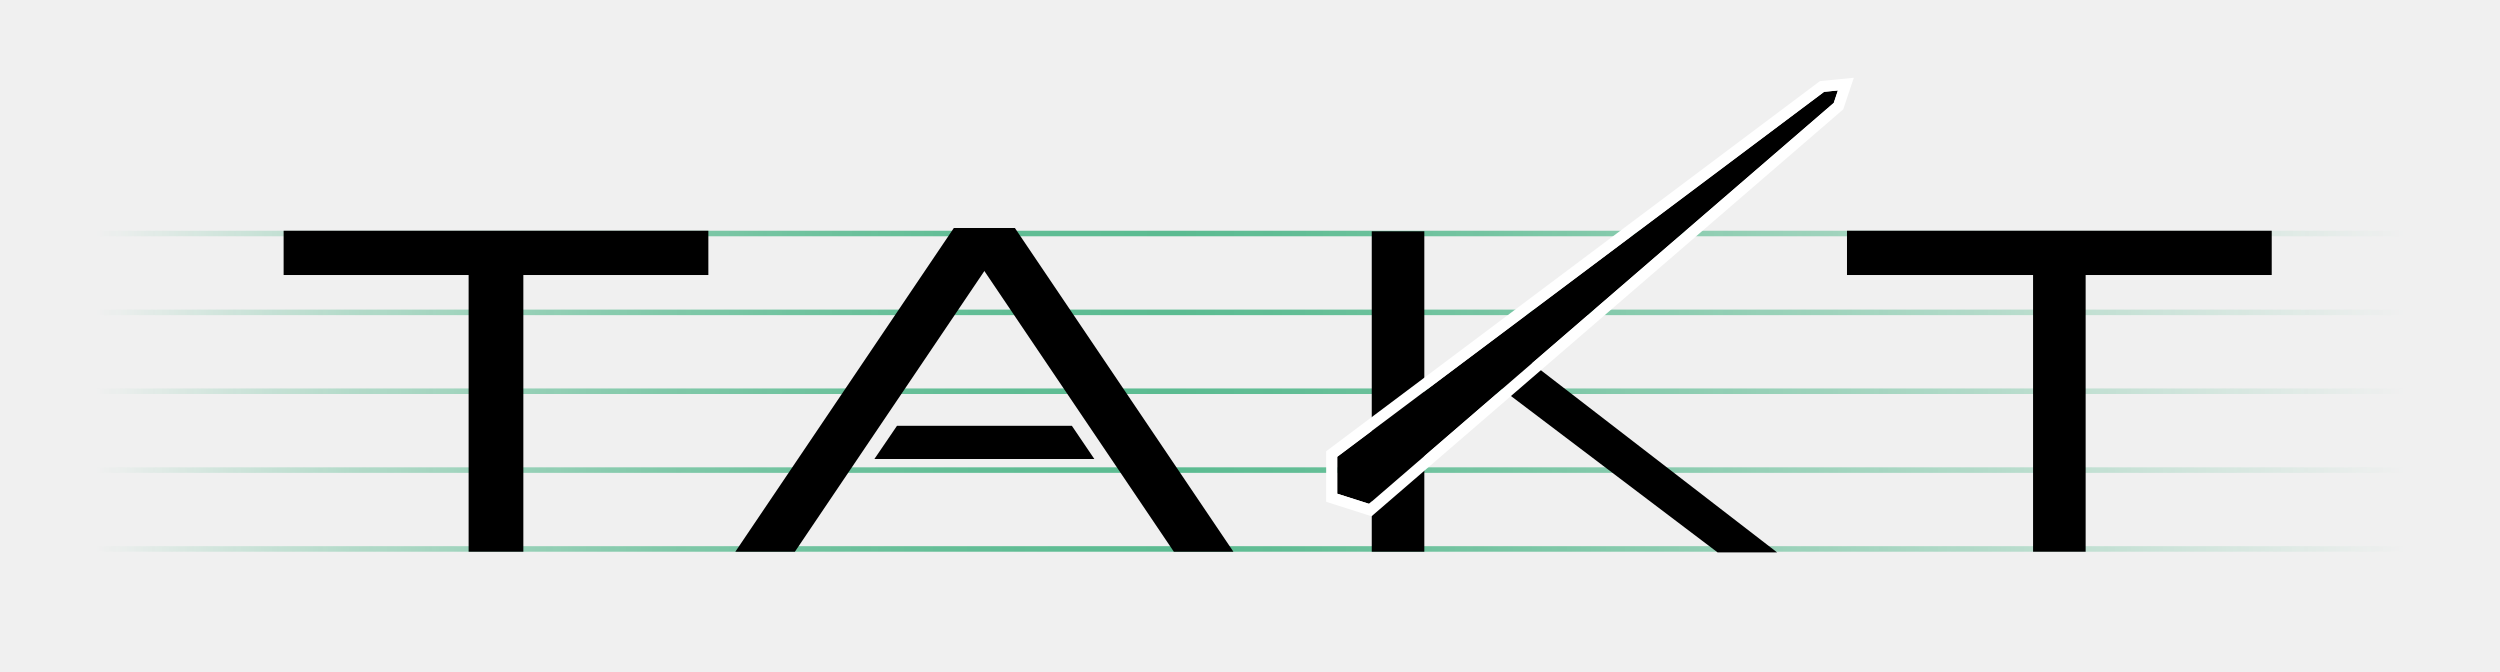
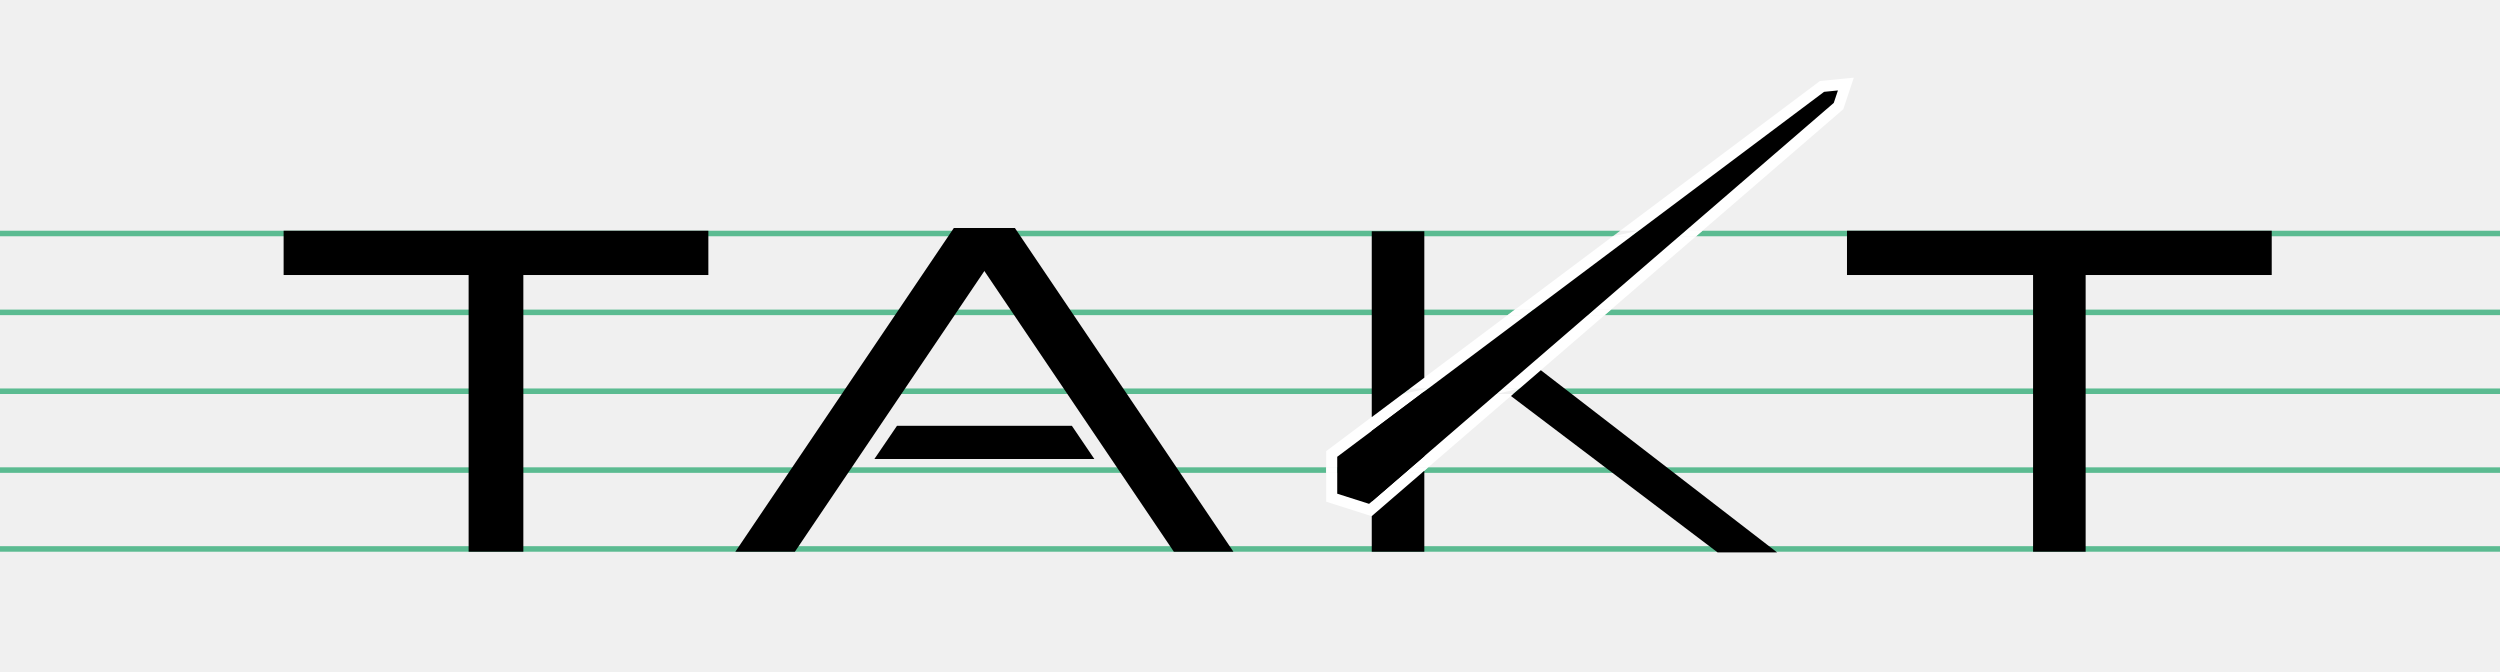
<svg xmlns="http://www.w3.org/2000/svg" viewBox="0 0 1807 485">
  <defs>
    <style>
      .cls-1 {
-         fill: url(#_名称未設定グラデーション_18);
+         fill: #fff;
      }

      .cls-2 {
-         fill: #fff;
+         fill: none;
      }

      .cls-3 {
-         mask: url(#mask);
-       }
- 
-       .cls-4 {
        fill: #5bbb91;
      }
    </style>
-     <linearGradient id="_名称未設定グラデーション_18" data-name="名称未設定グラデーション 18" x1="210.31" y1="287.77" x2="1612.59" y2="289.11" gradientTransform="translate(-180.76 .9) rotate(-.05) scale(1.19 1) skewX(-.05)" gradientUnits="userSpaceOnUse">
-       <stop offset="0" stop-color="#000" />
-       <stop offset=".05" stop-color="#323232" />
-       <stop offset=".11" stop-color="#686868" />
-       <stop offset=".18" stop-color="#969696" />
-       <stop offset=".24" stop-color="#bcbcbc" />
-       <stop offset=".3" stop-color="#d9d9d9" />
-       <stop offset=".36" stop-color="#eee" />
-       <stop offset=".42" stop-color="#fafafa" />
-       <stop offset=".47" stop-color="#fff" />
-       <stop offset=".52" stop-color="#f3f3f3" />
-       <stop offset=".6" stop-color="#d3d3d3" />
-       <stop offset=".71" stop-color="#9f9f9f" />
-       <stop offset=".85" stop-color="#585858" />
-       <stop offset="1" stop-color="#000" />
-     </linearGradient>
-     <mask id="mask" x="0" y="143.5" width="1807" height="289.92" maskUnits="userSpaceOnUse">
-       <polygon class="cls-1" points="1737.44 431.93 69.5 433.43 69.56 145 1737.5 143.5 1737.44 431.93" />
-     </mask>
  </defs>
  <g id="_レイヤー_3" data-name="レイヤー 3">
-     <g class="cls-3">
-       <g id="_五線譜" data-name="五線譜">
-         <rect class="cls-4" y="394.78" width="1807" height="4" />
-         <rect class="cls-4" y="337.78" width="1807" height="4" />
-         <rect class="cls-4" y="280.78" width="1807" height="4" />
-         <rect class="cls-4" y="223.78" width="1807" height="4" />
-         <rect class="cls-4" y="166.78" width="1807" height="4" />
-       </g>
+     <rect class="cls-3" y="394.78" width="1807" height="4" />
+     <g>
+       <polygon class="cls-2" points="966.56 356.76 989.56 364.09 1015.42 341.78 966.56 341.78 966.56 356.76" />
+       <polygon class="cls-2" points="1325.44 74.3 1328.44 65.31 1318.44 66.31 1184.42 166.78 1218.26 166.78 1325.44 74.3" />
+       <polygon class="cls-2" points="1108.38 223.78 1152.19 223.78 1213.62 170.78 1179.08 170.78 1108.38 223.78" />
+       <polygon class="cls-2" points="1032.34 280.78 1086.12 280.78 1147.55 227.78 1103.04 227.78 1032.34 280.78" />
+       <polygon class="cls-2" points="966.56 330.09 966.56 337.78 1020.05 337.78 1081.49 284.78 1027 284.78 966.56 330.09" />
+       <polygon class="cls-3" points="966.56 341.78 1015.42 341.78 1020.05 337.78 966.56 337.78 966.56 341.78" />
+       <rect class="cls-3" y="337.78" width="958.56" height="4" />
+       <polygon class="cls-3" points="1807 341.78 1807 337.78 1032.3 337.78 1027.66 341.78 1807 341.78" />
+       <polygon class="cls-3" points="1027 284.78 1081.49 284.78 1086.12 280.78 1032.34 280.78 1027 284.78" />
+       <polygon class="cls-3" points="0 280.78 0 284.78 1013.67 284.78 1019 280.78 0 280.78" />
+       <polygon class="cls-3" points="1807 284.78 1807 280.78 1098.37 280.78 1093.73 284.78 1807 284.78" />
+       <polygon class="cls-3" points="1103.04 227.78 1147.55 227.78 1152.19 223.78 1108.38 223.78 1103.04 227.78" />
+       <polygon class="cls-3" points="1807 227.78 1807 223.78 1164.44 223.78 1159.8 227.78 1807 227.78" />
+       <polygon class="cls-3" points="0 223.78 0 227.78 1089.71 227.78 1095.04 223.78 0 223.78" />
+       <polygon class="cls-3" points="1184.42 166.78 1179.08 170.78 1213.62 170.78 1218.26 166.78 1184.42 166.78" />
+       <polygon class="cls-3" points="0 166.78 0 170.78 1165.75 170.78 1171.08 166.78 0 166.78" />
+       <polygon class="cls-3" points="1807 170.78 1807 166.78 1230.5 166.78 1225.87 170.78 1807 170.78" />
+       <polygon class="cls-1" points="989.56 364.09 966.56 356.76 966.56 341.78 958.56 341.78 958.56 356.76 958.56 362.61 964.13 364.39 987.13 371.71 991.39 373.07 994.78 370.15 1027.66 341.78 1015.42 341.78 989.56 364.09" />
+       <polygon class="cls-1" points="966.56 330.09 1027 284.78 1013.67 284.78 961.76 323.69 958.56 326.09 958.56 330.09 958.56 337.78 966.56 337.78 966.56 330.09" />
+       <polygon class="cls-1" points="1213.62 170.78 1152.19 223.78 1164.44 223.78 1225.87 170.78 1213.62 170.78" />
+       <polygon class="cls-1" points="1086.12 280.78 1098.37 280.78 1159.8 227.78 1147.55 227.78 1086.12 280.78" />
+       <polygon class="cls-1" points="1318.44 66.31 1328.44 65.31 1325.44 74.3 1218.26 166.78 1230.5 166.78 1330.67 80.36 1332.34 78.92 1333.03 76.84 1336.03 67.85 1339.94 56.13 1327.65 57.35 1317.65 58.35 1315.43 58.57 1313.65 59.91 1171.08 166.78 1184.42 166.78 1318.44 66.31" />
+       <polygon class="cls-1" points="1020.05 337.78 1032.3 337.78 1093.73 284.78 1081.49 284.78 1020.05 337.78" />
+       <polygon class="cls-1" points="1103.04 227.78 1089.71 227.78 1019 280.78 1032.34 280.78 1103.04 227.78" />
+       <polygon class="cls-1" points="1179.08 170.78 1165.75 170.78 1095.04 223.78 1108.38 223.78 1179.08 170.78" />
+       <polyline class="cls-1" points="966.56 341.78 966.56 337.78 958.56 337.78 958.56 341.78" />
+       <polyline class="cls-1" points="1032.3 337.78 1020.05 337.78 1015.42 341.78 1027.66 341.78" />
+       <polyline class="cls-1" points="1098.37 280.78 1086.12 280.78 1081.49 284.78" />
+       <polyline class="cls-1" points="1013.67 284.78 1027 284.78 1032.34 280.78" />
+       <polyline class="cls-1" points="1103.04 227.78 1108.38 223.78 1095.04 223.78 1089.71 227.78" />
+       <polyline class="cls-1" points="1159.8 227.78 1164.44 223.78 1152.19 223.78 1147.55 227.78" />
+       <polyline class="cls-1" points="1165.75 170.78 1179.08 170.78 1184.42 166.78" />
+       <polyline class="cls-1" points="1225.87 170.78 1230.5 166.78 1218.26 166.78 1213.62 170.78" />
    </g>
  </g>
  <g id="_レイヤー_2" data-name="レイヤー 2">
    <g>
      <g id="_1" data-name="1">
        <rect x="205" y="166.78" width="307" height="32" />
        <rect x="257.5" y="278.01" width="202" height="39.55" transform="translate(656.28 -60.72) rotate(90)" />
      </g>
      <g id="_2" data-name="2">
        <rect x="1335" y="166.78" width="307" height="32" />
        <rect x="1387.5" y="278.78" width="202" height="38" transform="translate(1786.28 -1190.72) rotate(90)" />
      </g>
      <g>
-         <rect x="894.7" y="263.98" width="231.6" height="38" transform="translate(1293.48 -727.52) rotate(90)" />
-         <polygon points="1284.5 399.28 1241.48 399.28 1084.36 280.37 1106.14 261.74 1284.5 399.28" />
+         <polygon points="989.56 364.17 1325.44 74.38 1328.44 65.39 1318.44 66.39 966.56 330.17 966.56 356.84 989.56 364.17" />
        <g>
-           <polygon points="989.56 364.17 1325.44 74.38 1328.44 65.39 1318.44 66.39 966.56 330.17 966.56 356.84 989.56 364.17" />
-           <path class="cls-2" d="M1328.44,65.39l-3,8.99-335.89,289.79-23-7.33v-26.67l351.89-263.78,10-1M1339.94,56.2l-12.3,1.23-10,1-2.22.22-1.78,1.34-351.89,263.78-3.2,2.4v36.52l5.57,1.77,23,7.33,4.26,1.36,3.39-2.92,335.89-289.79,1.67-1.44.7-2.09,3-8.99,3.91-11.72h0Z" />
+           <polygon points="1029.5 272.99 1029.5 167.18 991.5 167.18 991.5 301.47 1029.5 272.99" />
+           <polygon points="1029.5 282.98 991.5 311.47 991.5 362.49 1029.5 329.71 1029.5 282.98" />
+           <polygon points="1092.12 286.24 1241.48 399.28 1284.5 399.28 1113.73 267.6 1092.12 286.24" />
+           <polygon points="994.78 370.23 991.5 373.06 991.5 398.78 1029.5 398.78 1029.5 340.27 994.78 370.23" />
        </g>
      </g>
      <g>
        <polygon points="531.5 398.78 574.55 398.78 732.5 164.78 689.45 164.78 531.5 398.78" />
        <polygon points="791 331.78 632 331.78 648.34 307.78 774.75 307.78 791 331.78" />
        <polygon points="891.5 398.78 848.45 398.78 690.5 164.78 733.55 164.78 891.5 398.78" />
      </g>
    </g>
  </g>
</svg>
